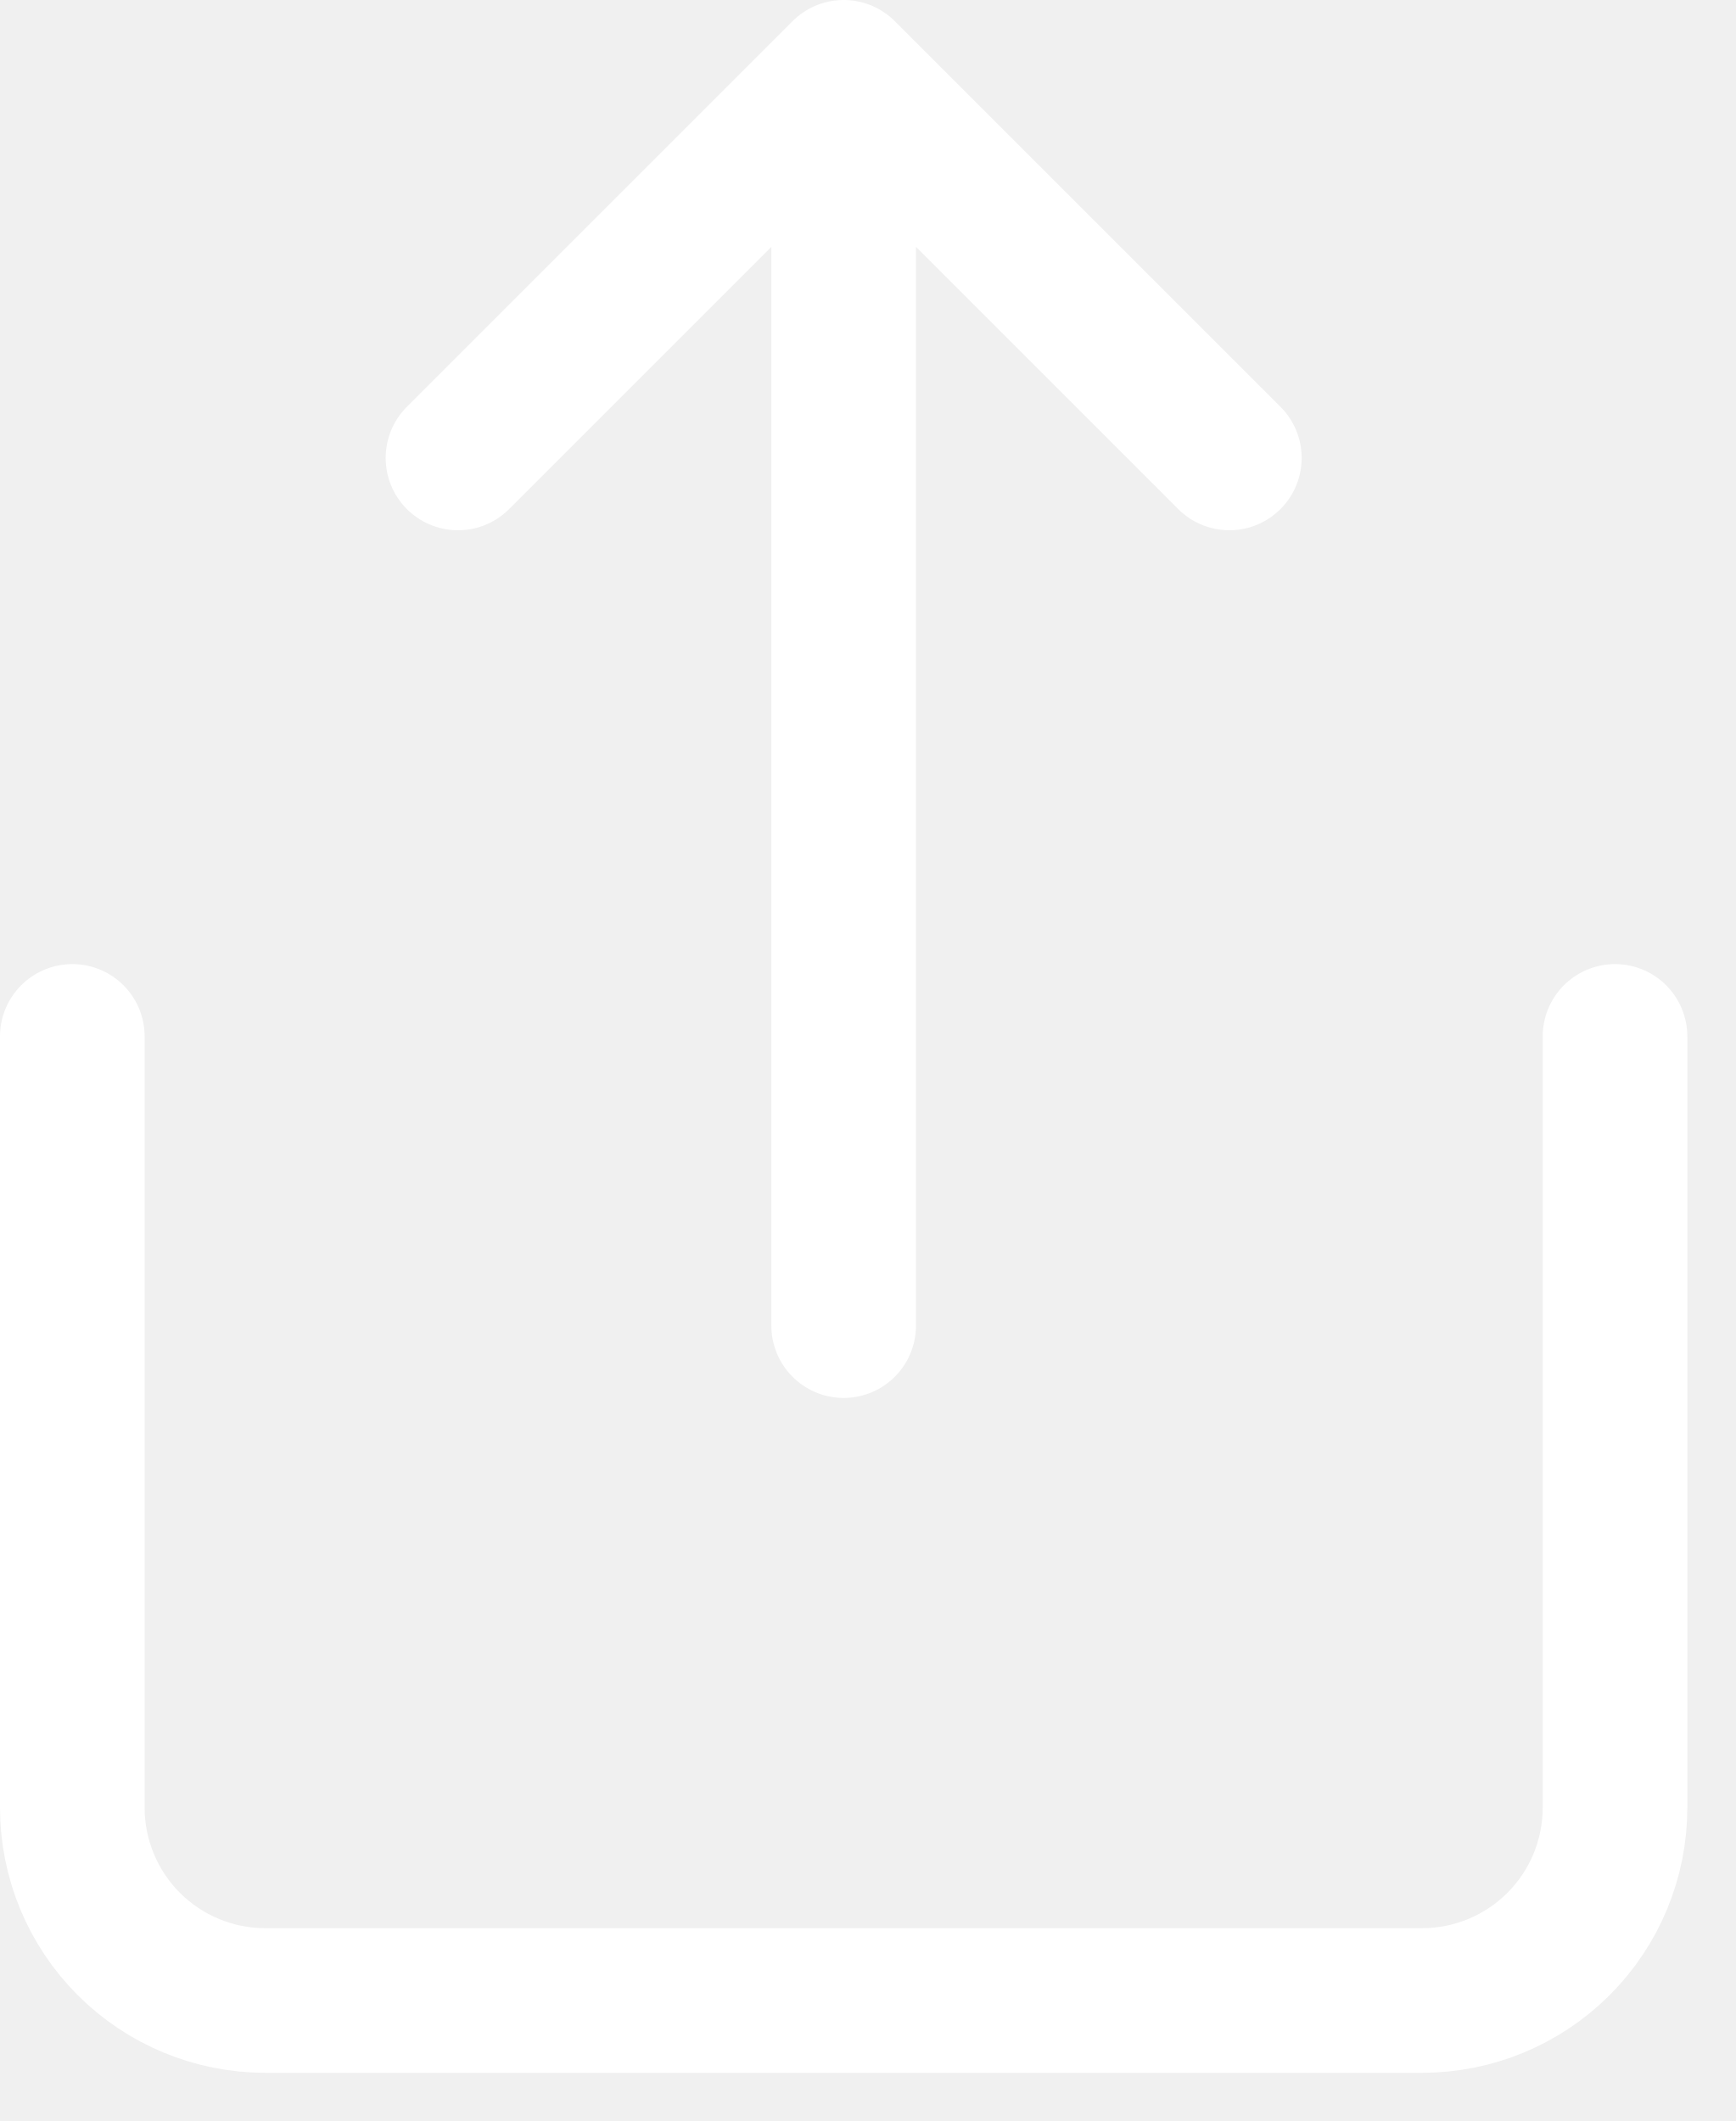
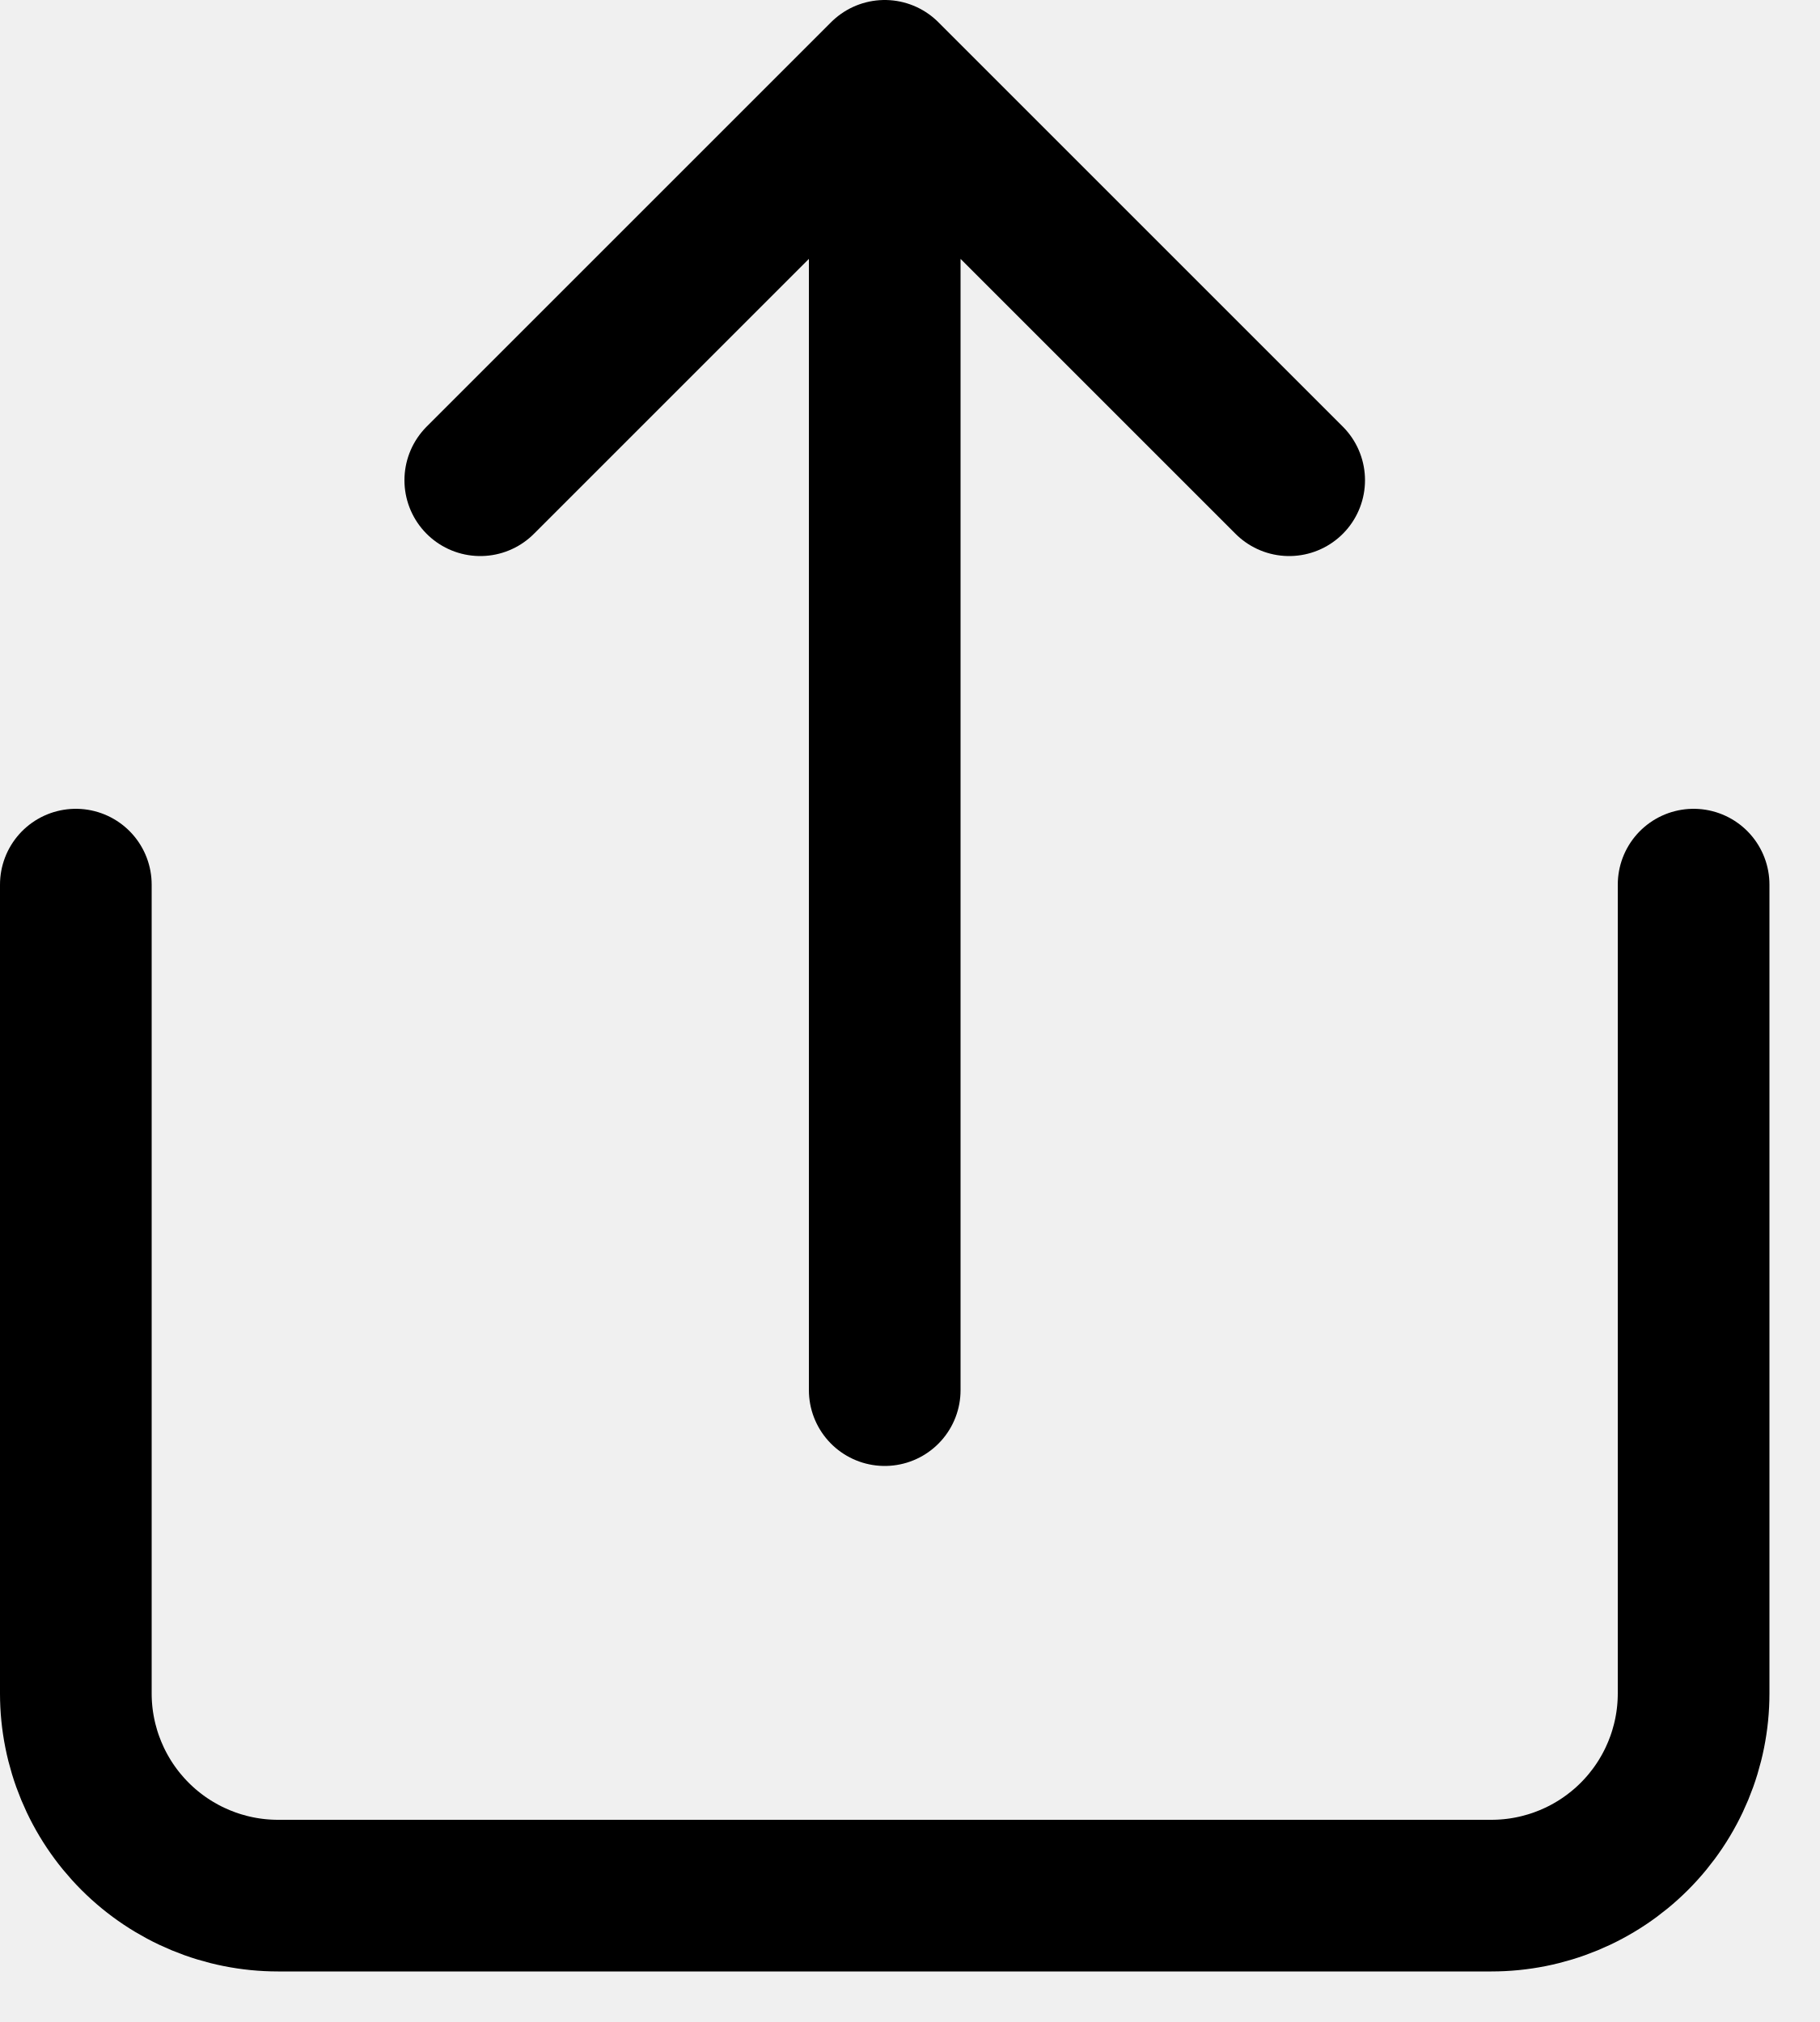
- <svg xmlns="http://www.w3.org/2000/svg" width="18" height="22" viewBox="0 0 18 22" fill="none">
-   <path d="M0.75 10.75V18.75C0.75 19.28 0.961 19.789 1.336 20.164C1.711 20.539 2.22 20.75 2.75 20.75H14.75C15.28 20.75 15.789 20.539 16.164 20.164C16.539 19.789 16.75 19.28 16.75 18.75V10.75M12.75 4.75L8.75 0.75M8.75 0.75L4.75 4.75M8.75 0.75V13.75" stroke="white" stroke-width="1.5" stroke-linecap="round" stroke-linejoin="round" />
+ <svg xmlns="http://www.w3.org/2000/svg" width="18" height="20" viewBox="0 0 18 20" fill="none">
+   <path d="M0.75 8.75V16.75C0.75 17.28 0.961 17.789 1.336 18.164C1.711 18.539 2.22 18.75 2.75 18.75H14.75C15.28 18.75 15.789 18.539 16.164 18.164C16.539 17.789 16.75 17.28 16.75 16.75V8.75M4.75 4.75L8.75 0.75L12.75 4.75M8.75 0.75V13.75" stroke="black" stroke-width="1.5" stroke-linecap="round" stroke-linejoin="round" />
</svg>
